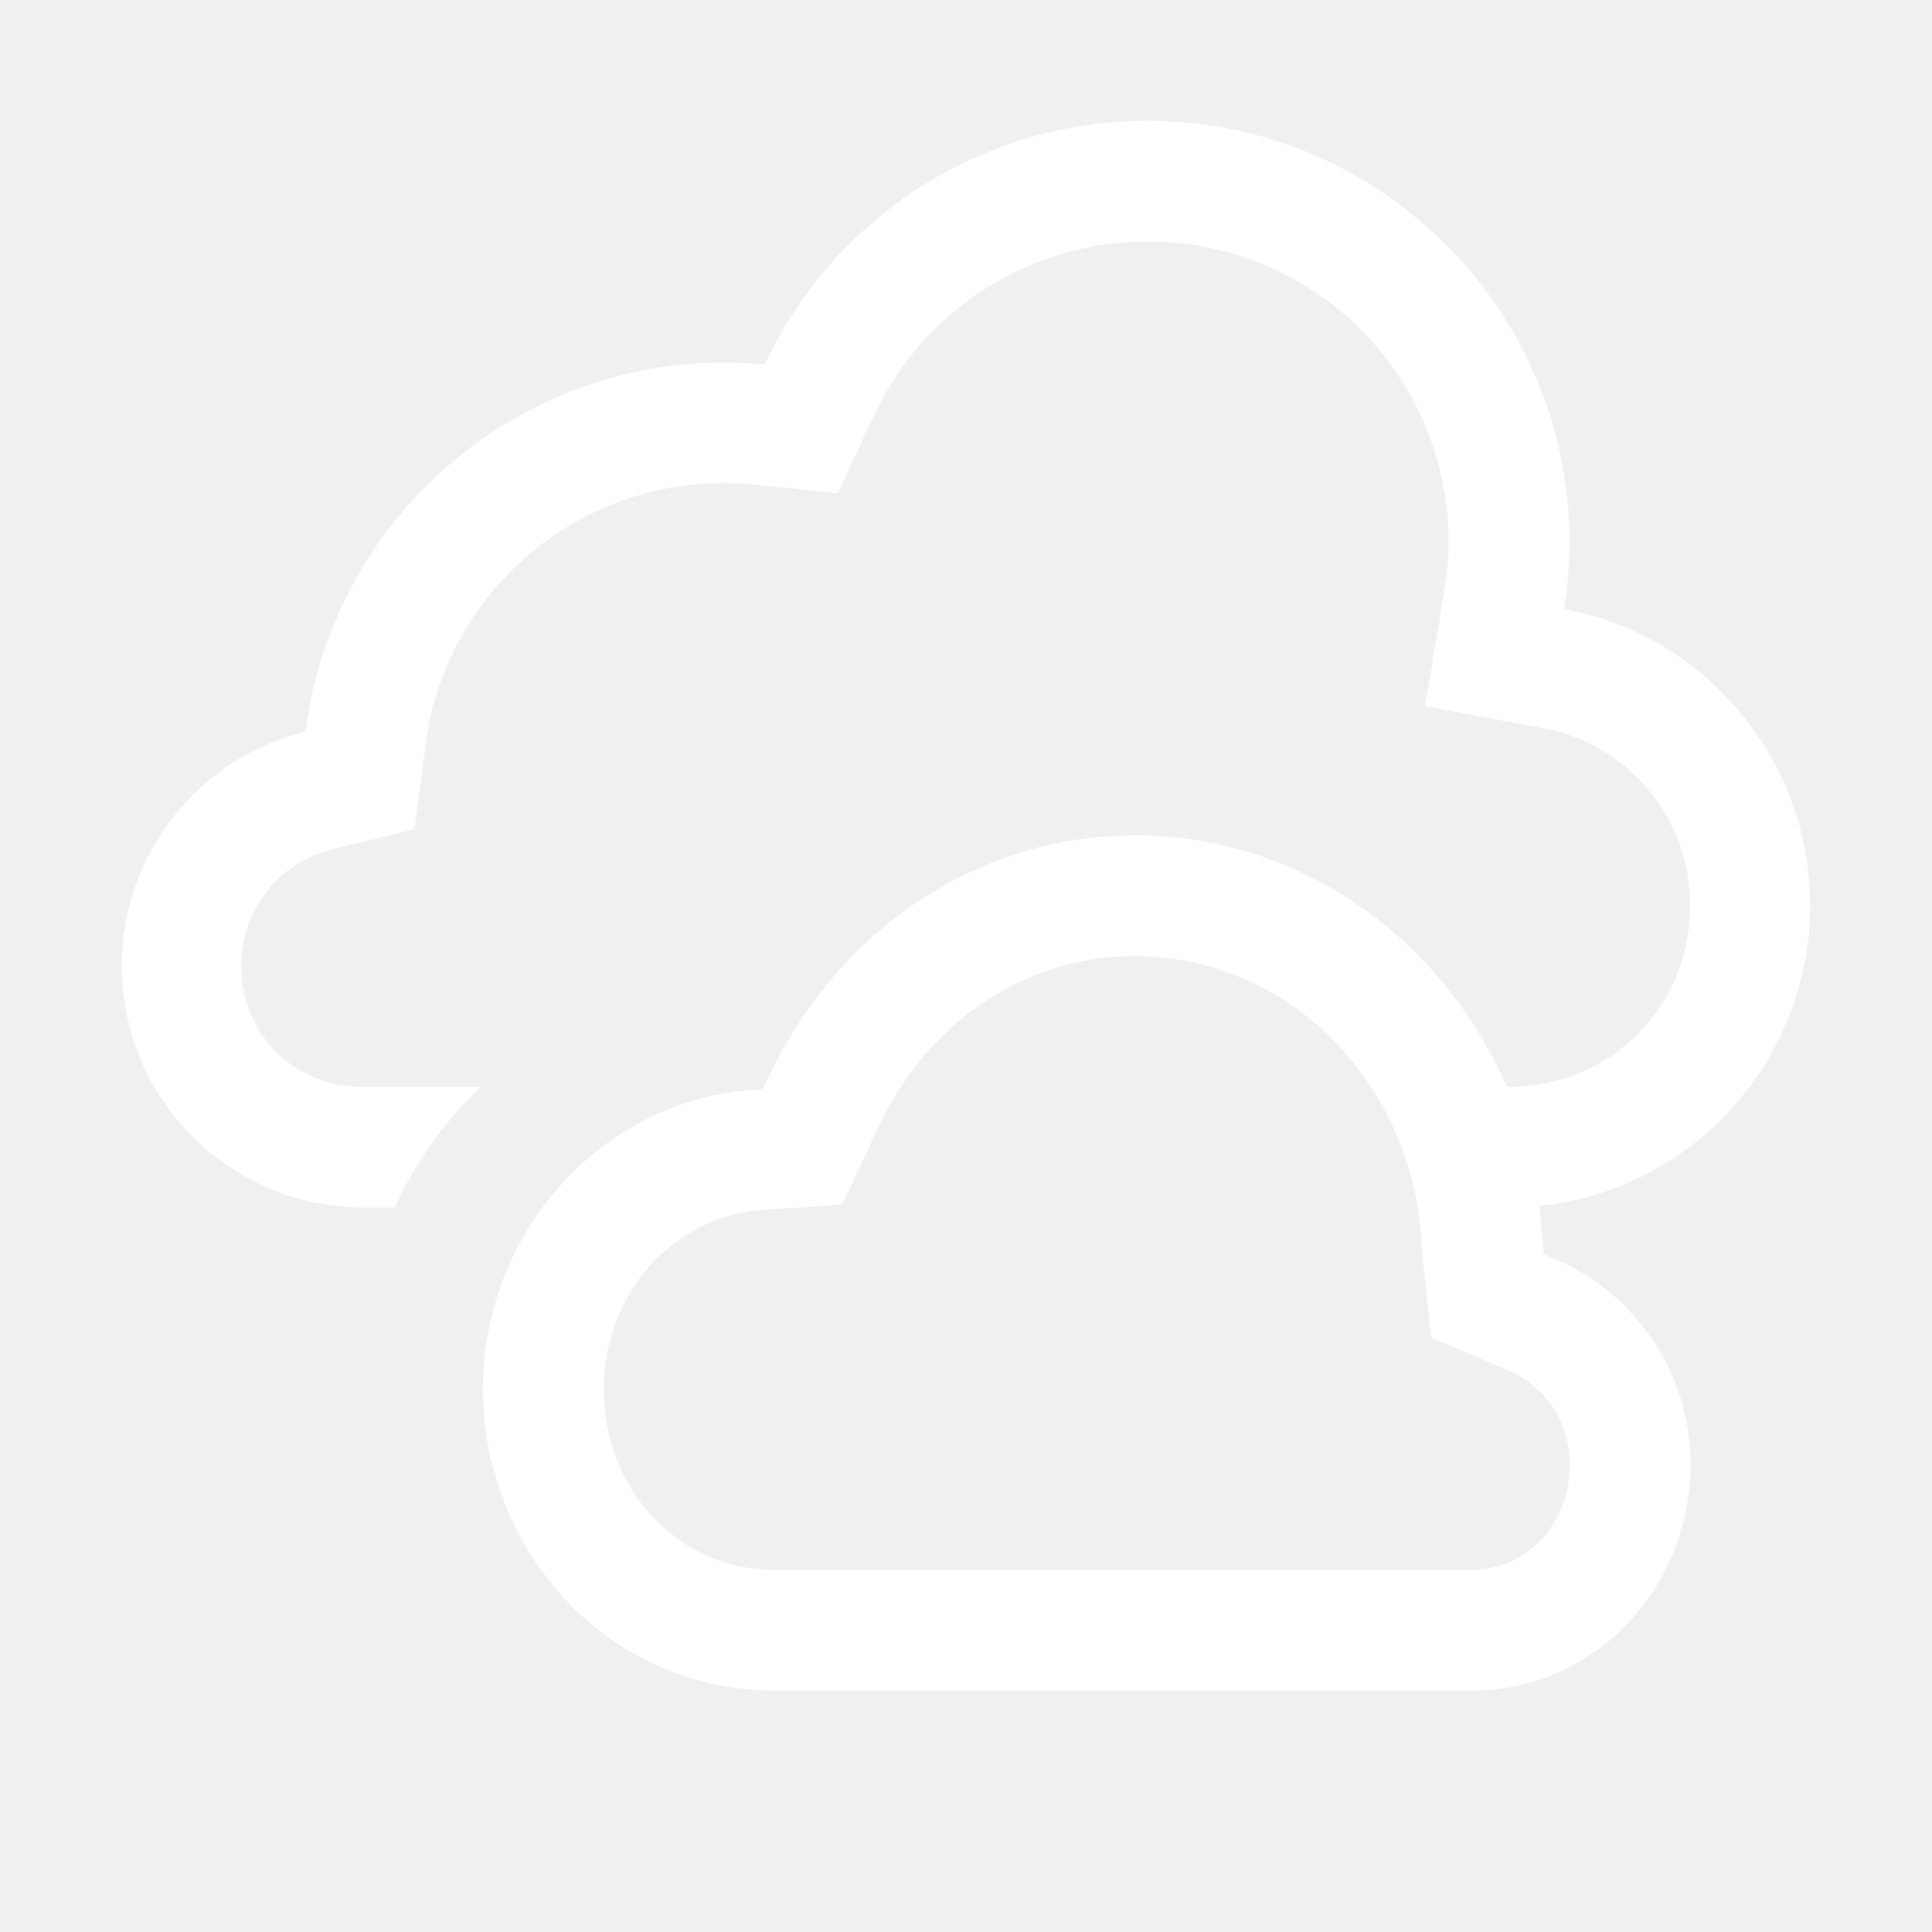
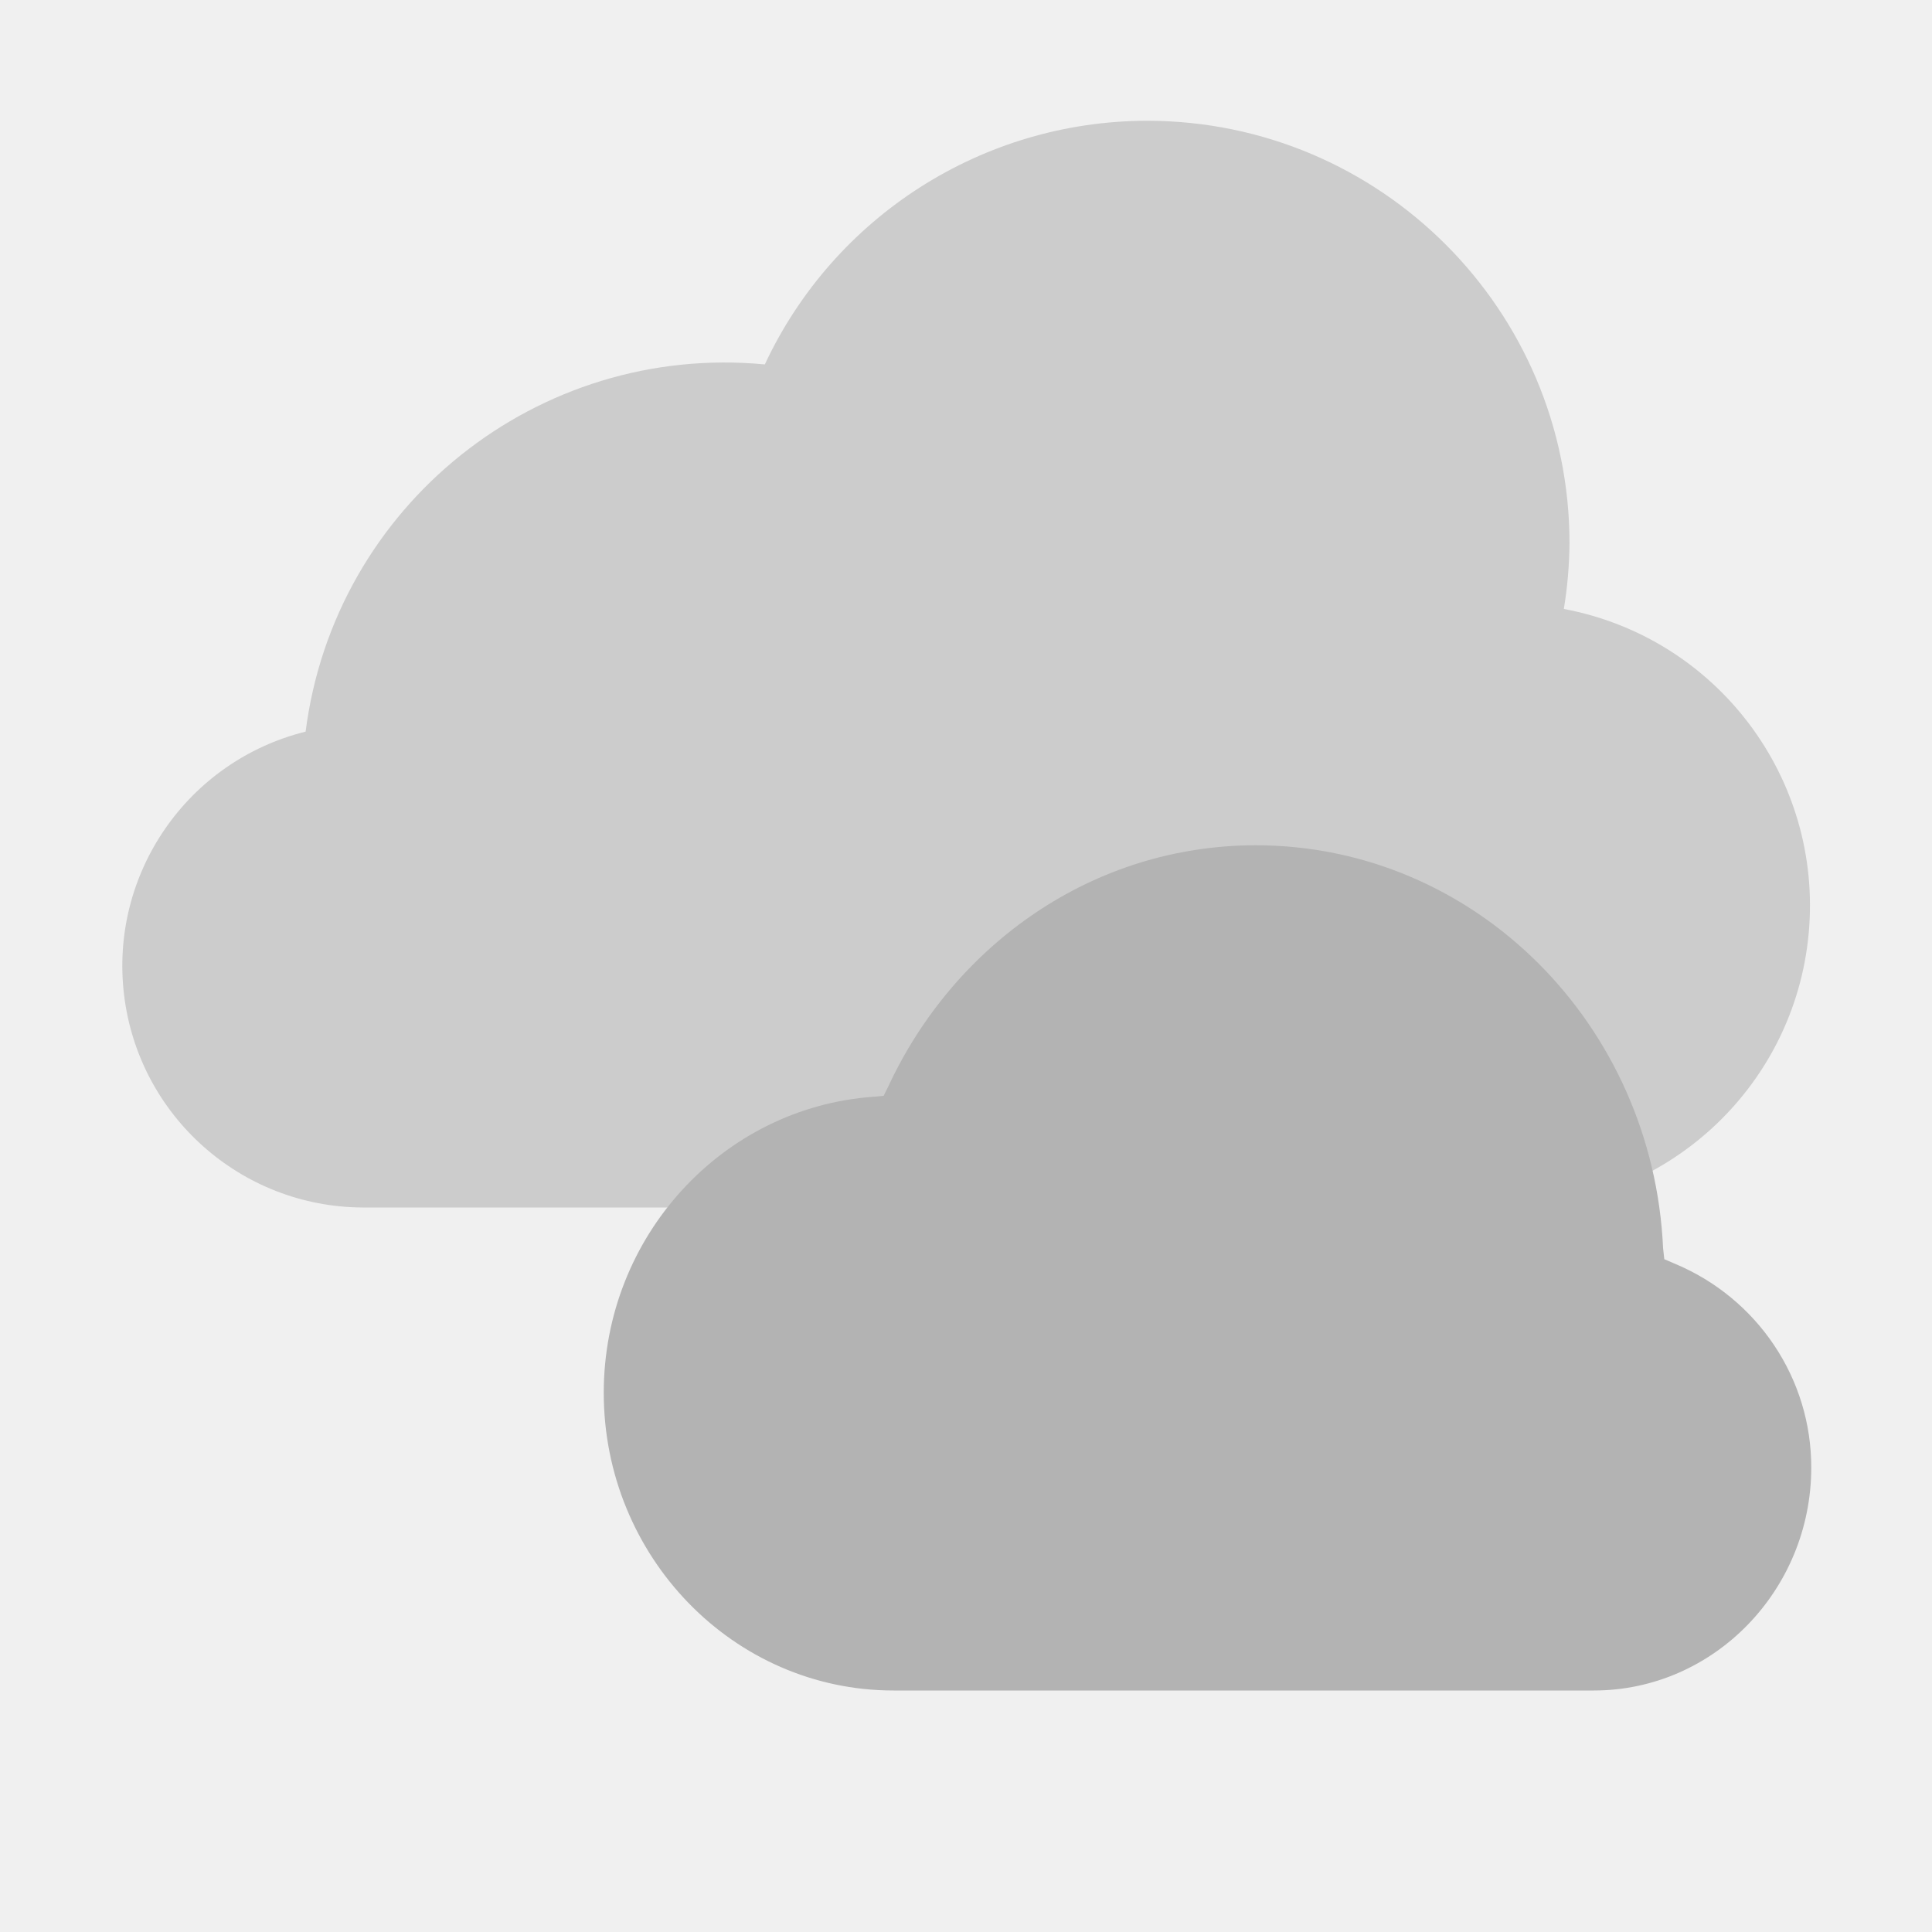
<svg xmlns="http://www.w3.org/2000/svg" height="16" width="16" version="1.1" id="svg8">
  <defs id="defs12" />
-   <g fill="gray" id="g6" style="fill:#ffffff">
-     <path d="M9.399 6.918c-1.349.002-2.494.832-3.041 2.02l-.04.08-.085.008C4.986 9.116 4 10.194 4 11.506 4 12.876 5.072 14 6.4 14h5.8c.995 0 1.8-.843 1.8-1.867a1.85 1.85 0 00-1.13-1.71l-.086-.036-.01-.092C12.69 8.425 11.223 6.92 9.4 6.918zm0 1c1.272.002 2.316 1.05 2.378 2.422v.031l.076.705.627.268c.305.13.52.413.52.789 0 .5-.37.867-.799.867H6.398C5.638 13 5 12.355 5 11.506c0-.81.591-1.432 1.303-1.485l.672-.046.289-.616v-.004c.399-.866 1.193-1.435 2.13-1.437z" style="line-height:normal;-inkscape-font-specification:sans-serif;text-indent:0;text-align:start;text-decoration-line:none;text-transform:none;marker:none;fill:#ffffff" color="#000" font-weight="400" font-family="sans-serif" overflow="visible" id="path2" />
-     <path d="M9.5 1a3.5 3.5 0 00-3.166 2.018 3.5 3.5 0 00-3.803 3.04A2 2 0 003.001 10h.269a3.5 3.25 0 01.71-1h-.982c-.564 0-1-.436-1-1a.99.99 0 01.766-.97l.67-.163.088-.683a2.488 2.488 0 012.71-2.172l.706.072.3-.643A2.496 2.496 0 019.498 2a2.485 2.485 0 012.498 2.498V4.5a2.3 2.3 0 01-.033.379l-.16.969.965.18A1.489 1.489 0 0113.997 7.5c0 .84-.66 1.5-1.5 1.5h-.498v1h.5a2.5 2.5 0 00.453-4.957c.03-.18.045-.361.047-.543a3.5 3.5 0 00-3.5-3.5z" id="path4" style="fill:#ffffff" />
+   <g id="layer1" style="display:inline">
+     <g id="g836">
+       <path id="path4" style="fill:#cccccc" d="M 9.498,1 A 3.5,3.5 0 0 0 6.334,3.018 3.5,3.5 0 0 0 2.531,6.059 2,2 0 0 0 3.002,10 h 0.111 0.156 8.729 0.5 a 2.5,2.5 0 0 0 0.453,-4.957 c 0.03,-0.18 0.045,-0.361 0.047,-0.543 A 3.5,3.5 0 0 0 9.5,1 Z" />
+       <path id="path875" style="line-height:normal;-inkscape-font-specification:sans-serif;text-indent:0;text-align:start;text-decoration:none;text-decoration-line:none;text-transform:none;display:inline;fill:#b3b3b3;stroke-width:0.994;marker:none" d="M 10.398,7 C 9.049,7.002 7.904,7.822 7.357,8.996 L 7.318,9.075 7.232,9.083 C 5.985,9.172 5,10.238 5,11.535 5,12.889 6.072,14 7.4,14 H 13.199 C 14.194,14 15,13.167 15,12.154 a 1.85,1.829 0 0 0 -1.131,-1.689 l -0.086,-0.037 -0.01,-0.091 C 13.689,8.489 12.223,7.002 10.4,7 Z" />
+     </g>
  </g>
</svg>
